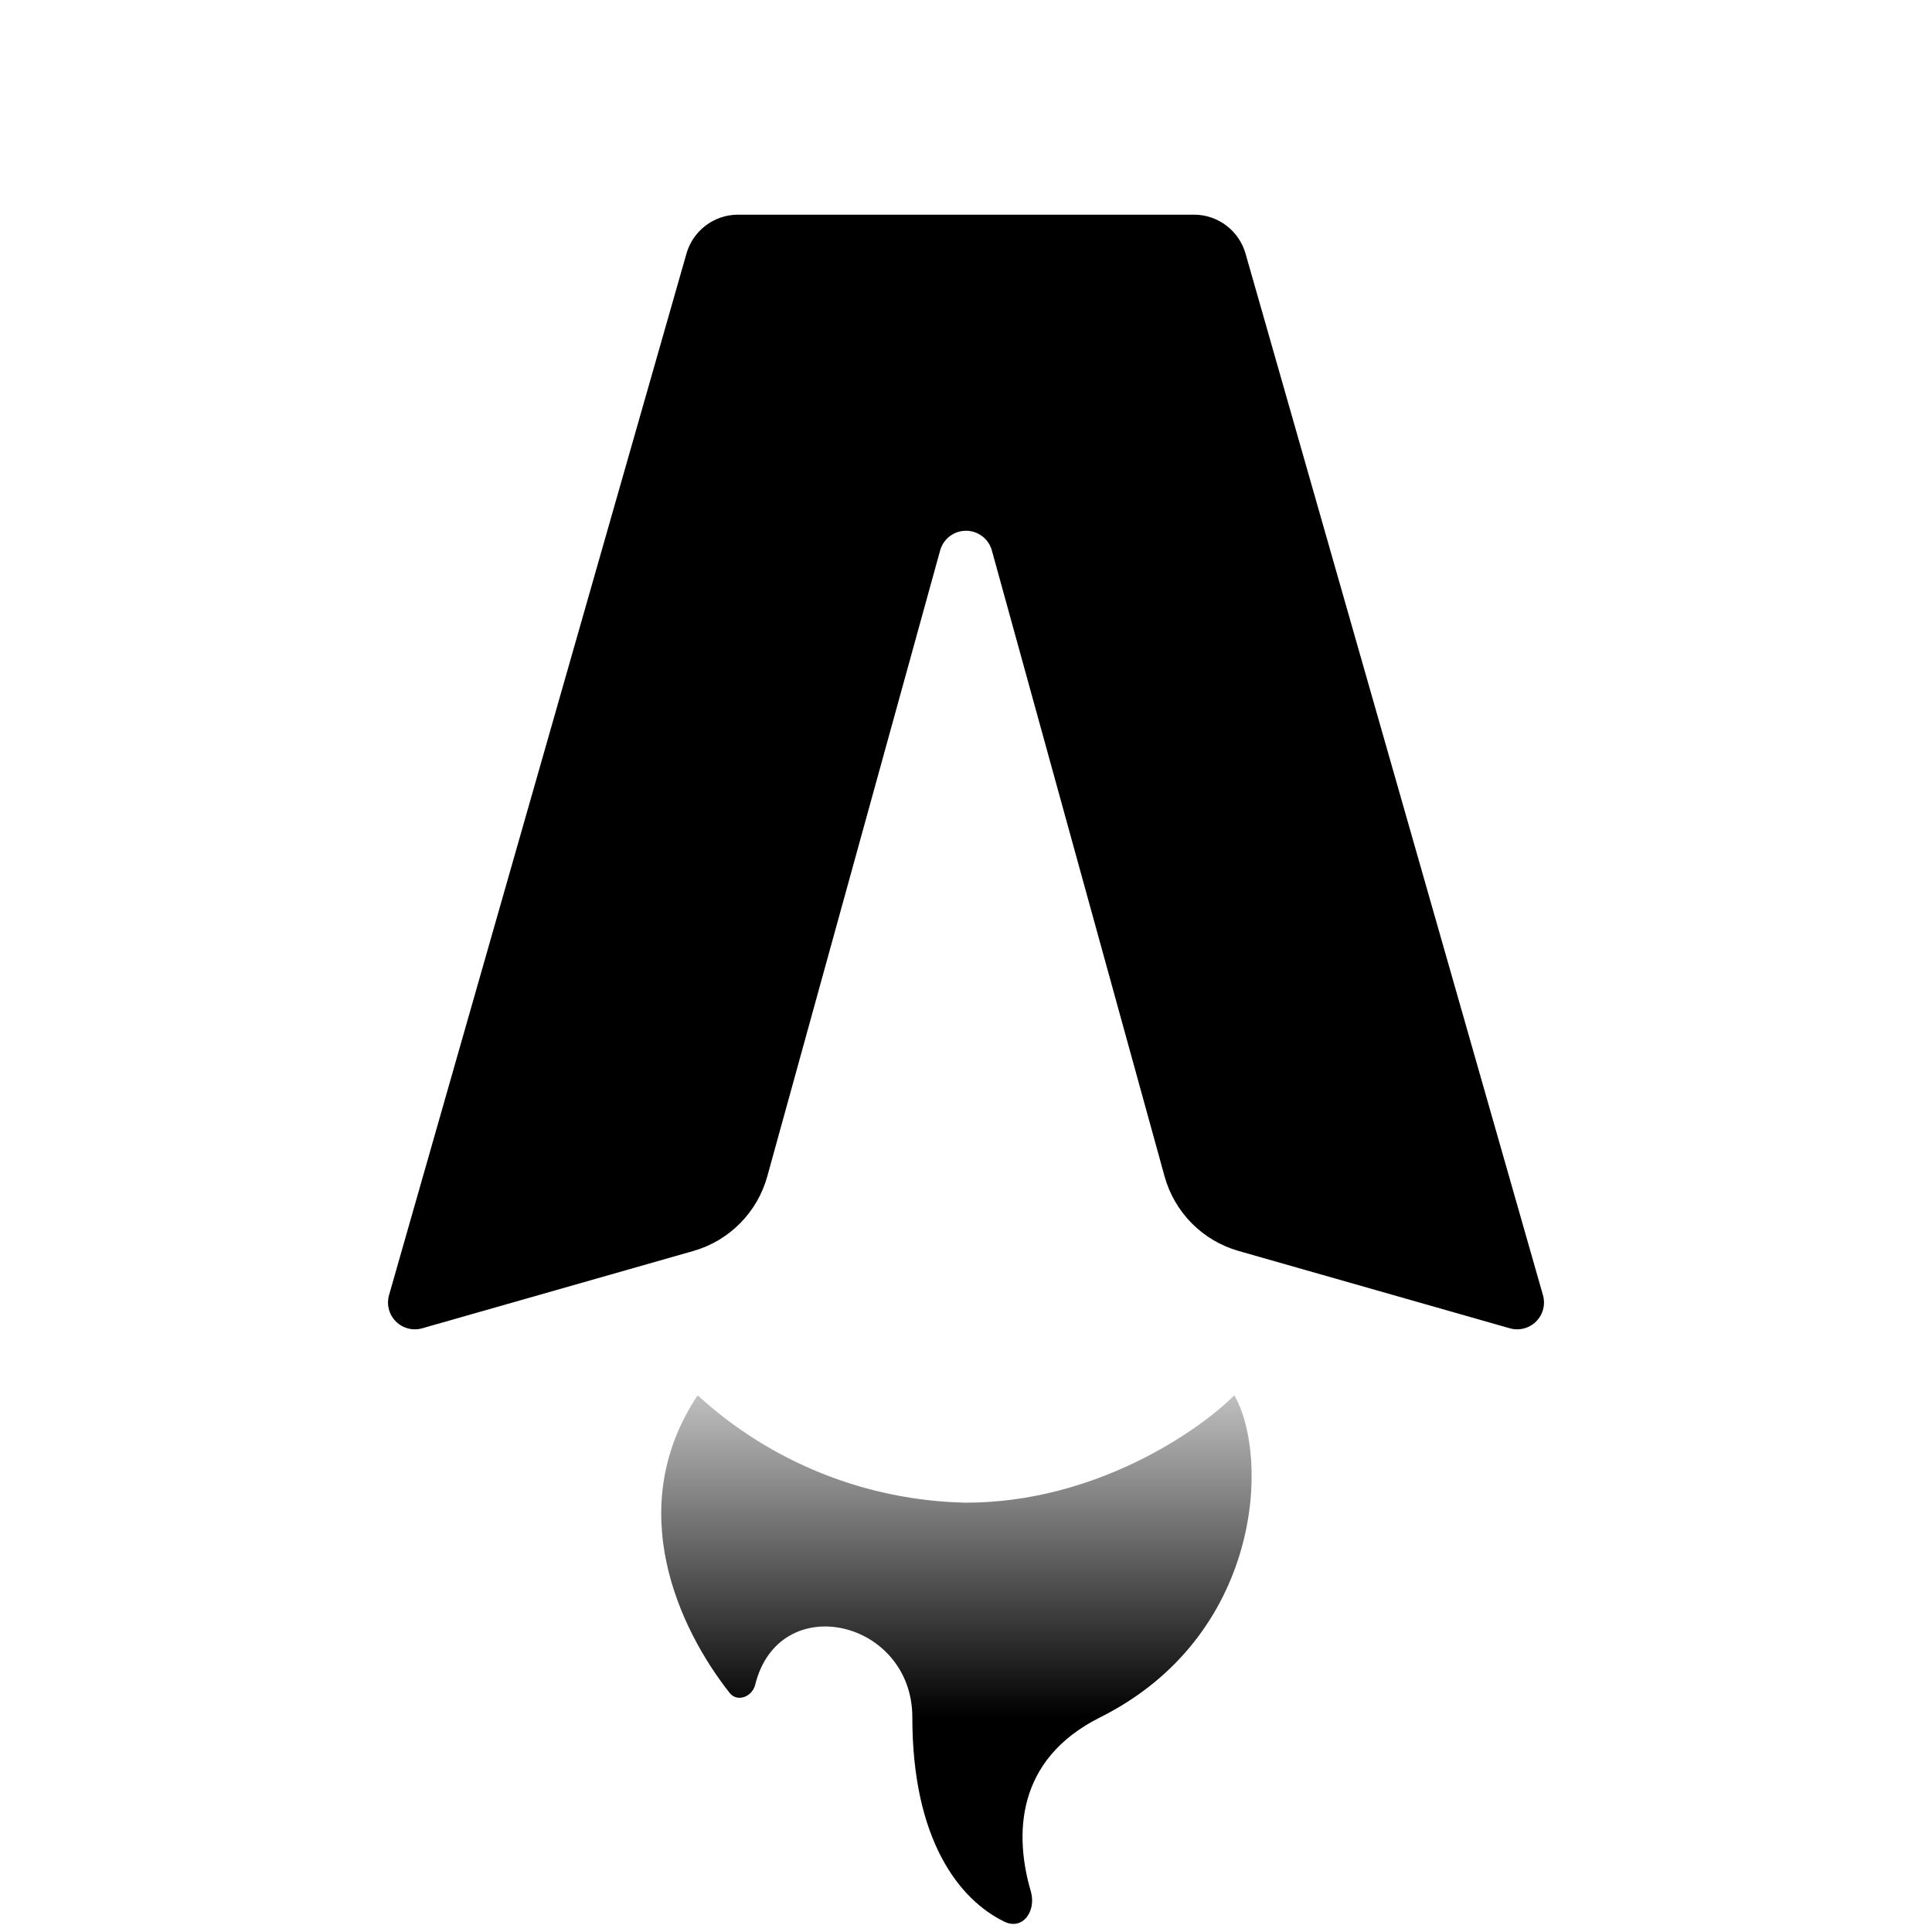
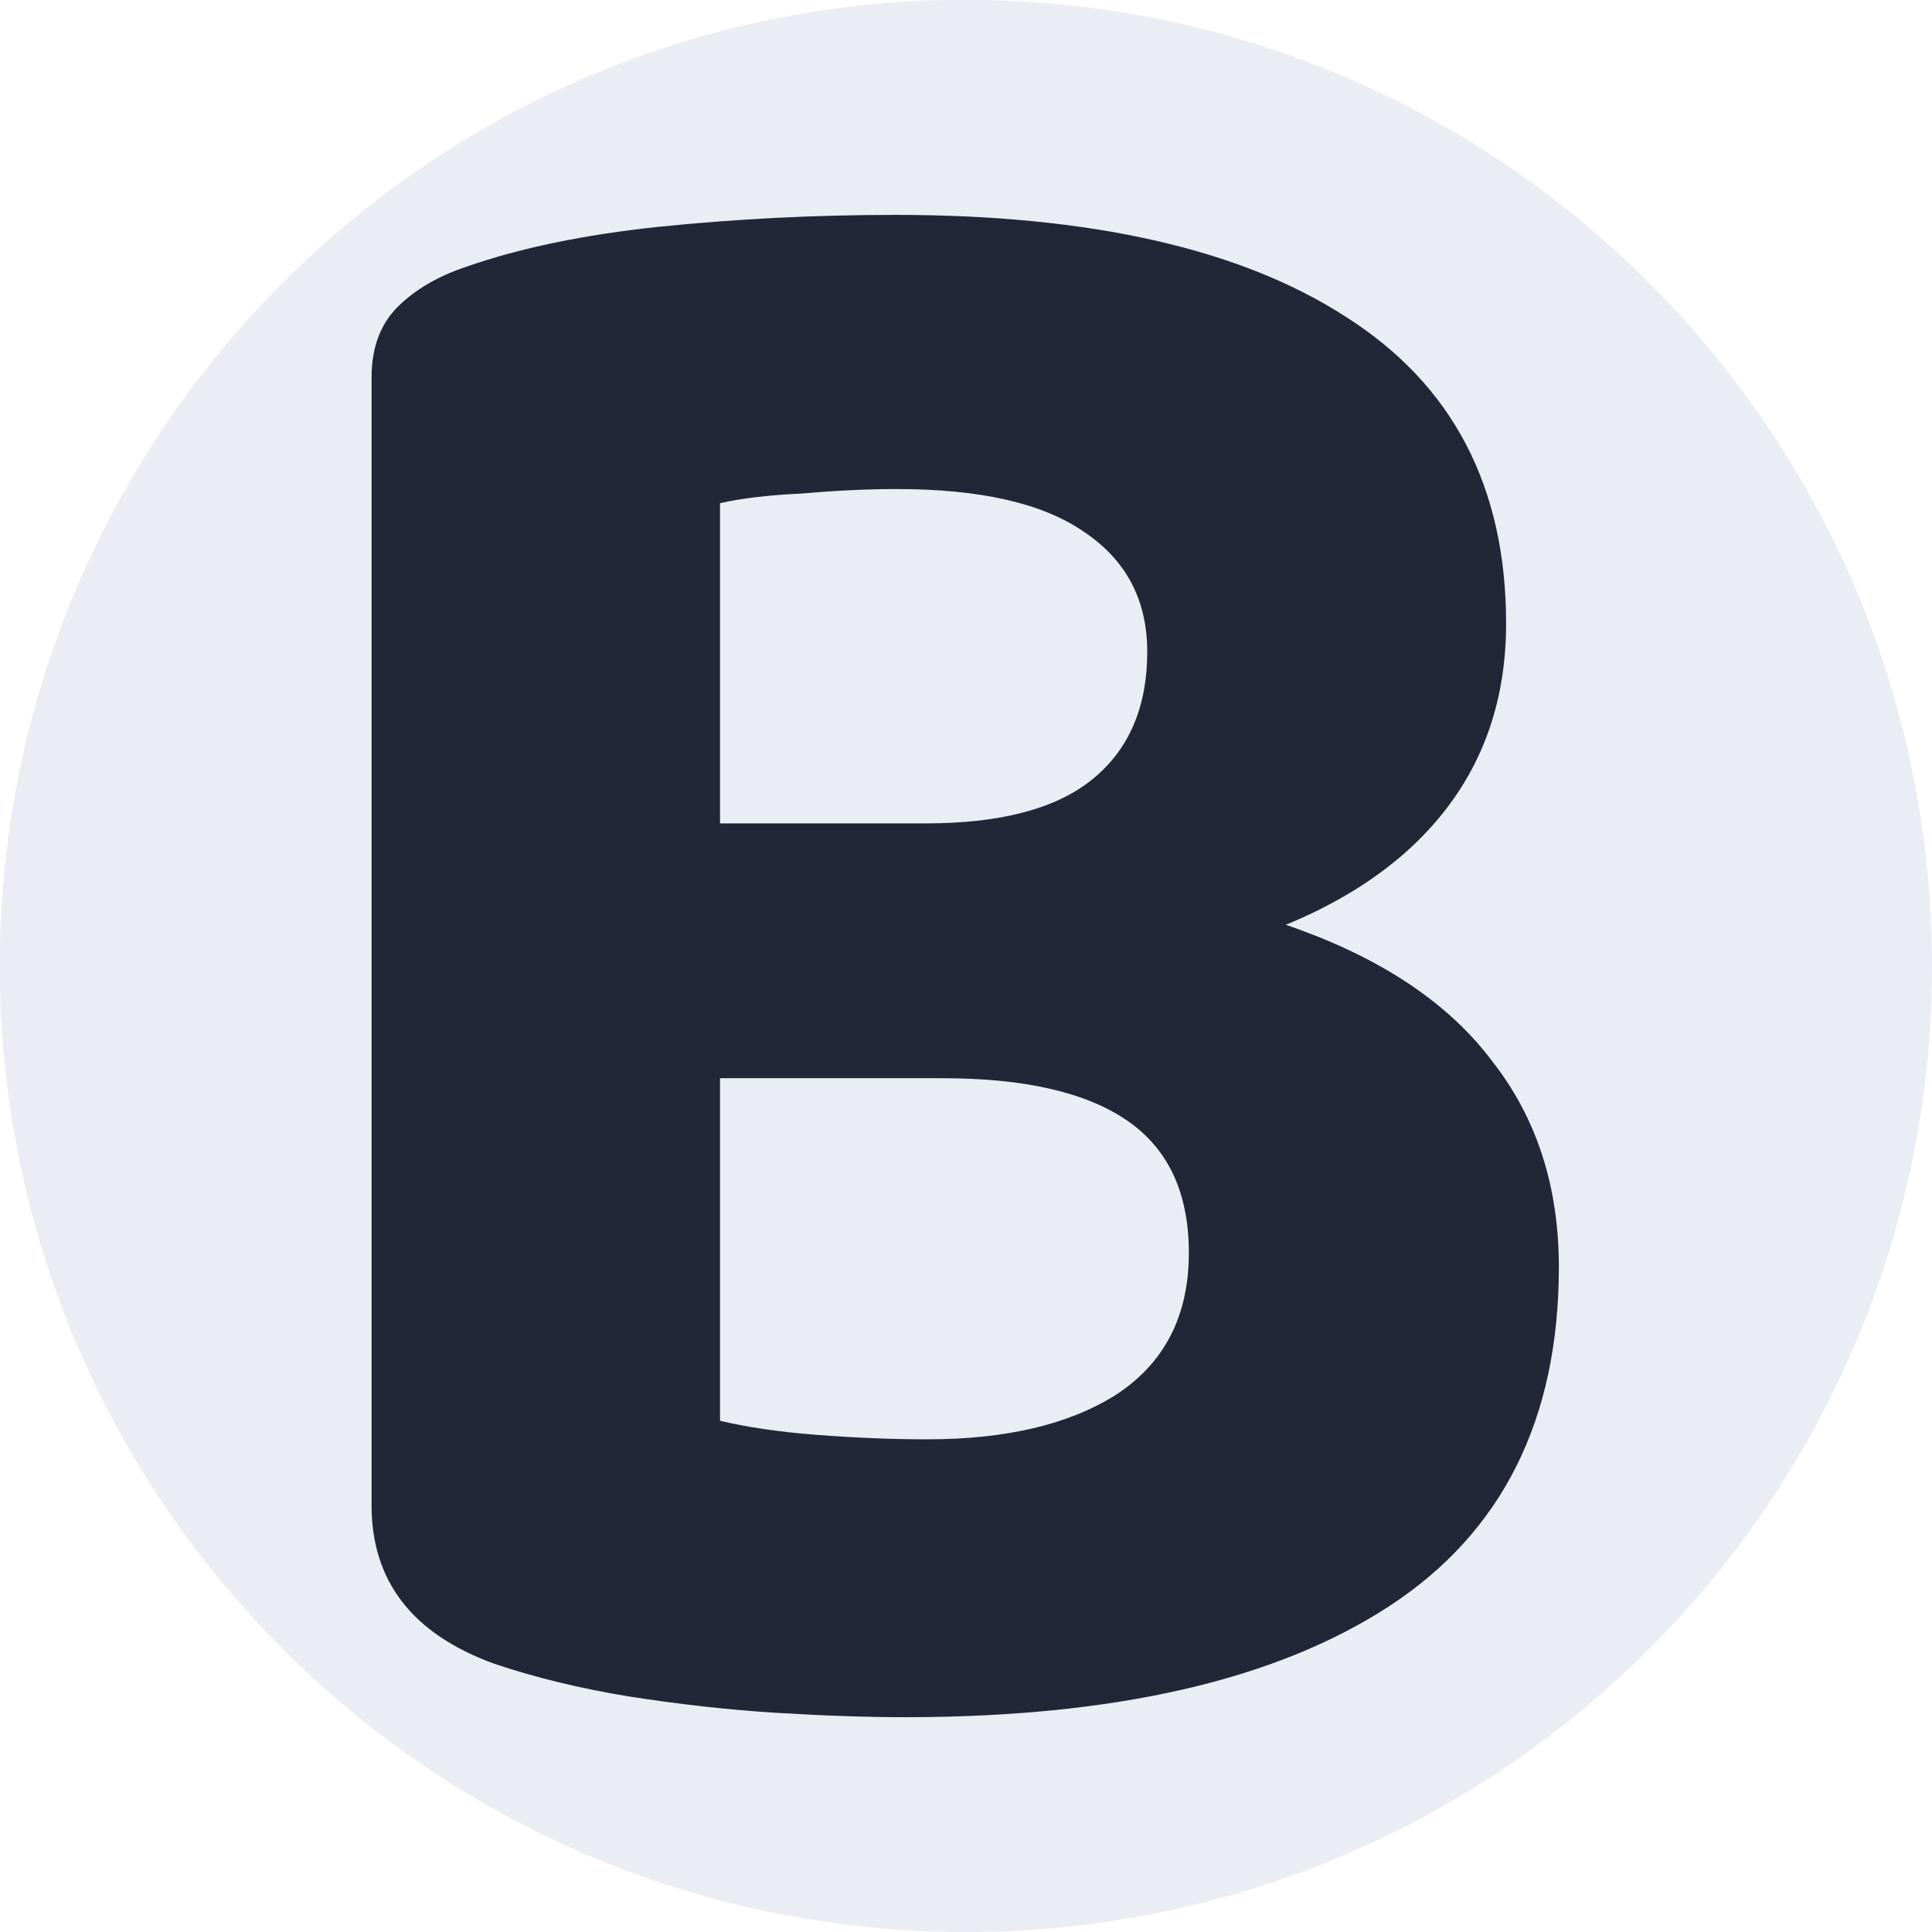
- <svg xmlns="http://www.w3.org/2000/svg" fill="none" viewBox="0 0 36 36">
-   <path fill="#000" d="M22.25 4h-8.5a1 1 0 0 0-.96.73l-5.54 19.4a.5.5 0 0 0 .62.62l5.05-1.44a2 2 0 0 0 1.38-1.4l3.22-11.66a.5.5 0 0 1 .96 0l3.22 11.67a2 2 0 0 0 1.38 1.39l5.05 1.44a.5.5 0 0 0 .62-.62l-5.54-19.4a1 1 0 0 0-.96-.73Z" />
-   <path fill="url(#gradient)" d="M18 28a7.63 7.63 0 0 1-5-2c-1.4 2.1-.35 4.35.6 5.55.14.17.41.07.47-.15.44-1.8 2.93-1.22 2.93.6 0 2.28.87 3.4 1.72 3.81.34.16.59-.2.49-.56-.31-1.05-.29-2.46 1.29-3.25 3-1.5 3.17-4.83 2.5-6-.67.67-2.6 2-5 2Z" />
-   <defs>
-     <linearGradient id="gradient" x1="16" x2="16" y1="32" y2="24" gradientUnits="userSpaceOnUse">
-       <stop stop-color="#000" />
-       <stop offset="1" stop-color="#000" stop-opacity="0" />
-     </linearGradient>
-   </defs>
-   <style>
-     @media (prefers-color-scheme:dark){:root{filter:invert(100%)}}
-   </style>
+ <svg xmlns="http://www.w3.org/2000/svg" width="36" height="36" viewBox="0 0 9.525 9.525" version="1.1" id="svg5" xml:space="preserve">
+   <defs id="defs2" />
+   <g id="layer1">
+     <circle style="fill:#eaedf3;fill-opacity:1;stroke-width:0.01" id="path111-7" cx="4.762" cy="4.762" r="4.763" />
+     <g aria-label="B" id="text534" style="font-size:3.175px;font-family:SirinStencil;-inkscape-font-specification:SirinStencil;fill:#212737;fill-opacity:1;stroke-width:0.265" transform="matrix(3.663004,0,0,3.663004,68.13958,27.74807)">
+       <path d="m -17.091,-6.467 v 0.343 h -0.708 v -0.343 z m -0.238,0.343 0.038,-0.264 q 0.264,0 0.438,0.064 0.175,0.064 0.26,0.178 0.089,0.114 0.089,0.276 0,0.308 -0.229,0.457 -0.229,0.149 -0.651,0.149 -0.076,0 -0.175,-0.006 -0.095,-0.006 -0.197,-0.022 -0.098,-0.016 -0.181,-0.044 -0.165,-0.06 -0.165,-0.213 v -1.518 q 0,-0.06 0.035,-0.095 0.035,-0.035 0.092,-0.054 0.108,-0.038 0.26,-0.054 0.156,-0.016 0.318,-0.016 0.394,0 0.606,0.137 0.216,0.137 0.216,0.413 0,0.152 -0.089,0.26 -0.089,0.108 -0.26,0.165 -0.168,0.057 -0.41,0.057 l -0.022,-0.213 q 0.152,0 0.225,-0.06 0.073,-0.06 0.073,-0.171 0,-0.105 -0.086,-0.162 -0.083,-0.057 -0.251,-0.057 -0.06,0 -0.127,0.006 -0.067,0.003 -0.111,0.013 v 1.235 q 0.054,0.013 0.13,0.019 0.079,0.006 0.149,0.006 0.159,0 0.254,-0.06 0.098,-0.064 0.098,-0.191 0,-0.121 -0.083,-0.178 -0.083,-0.057 -0.248,-0.057 z" style="font-weight:bold;font-family:'Baloo 2';-inkscape-font-specification:'Baloo 2 Bold';fill:#212737;fill-opacity:1" id="path586" />
+     </g>
+   </g>
</svg>
